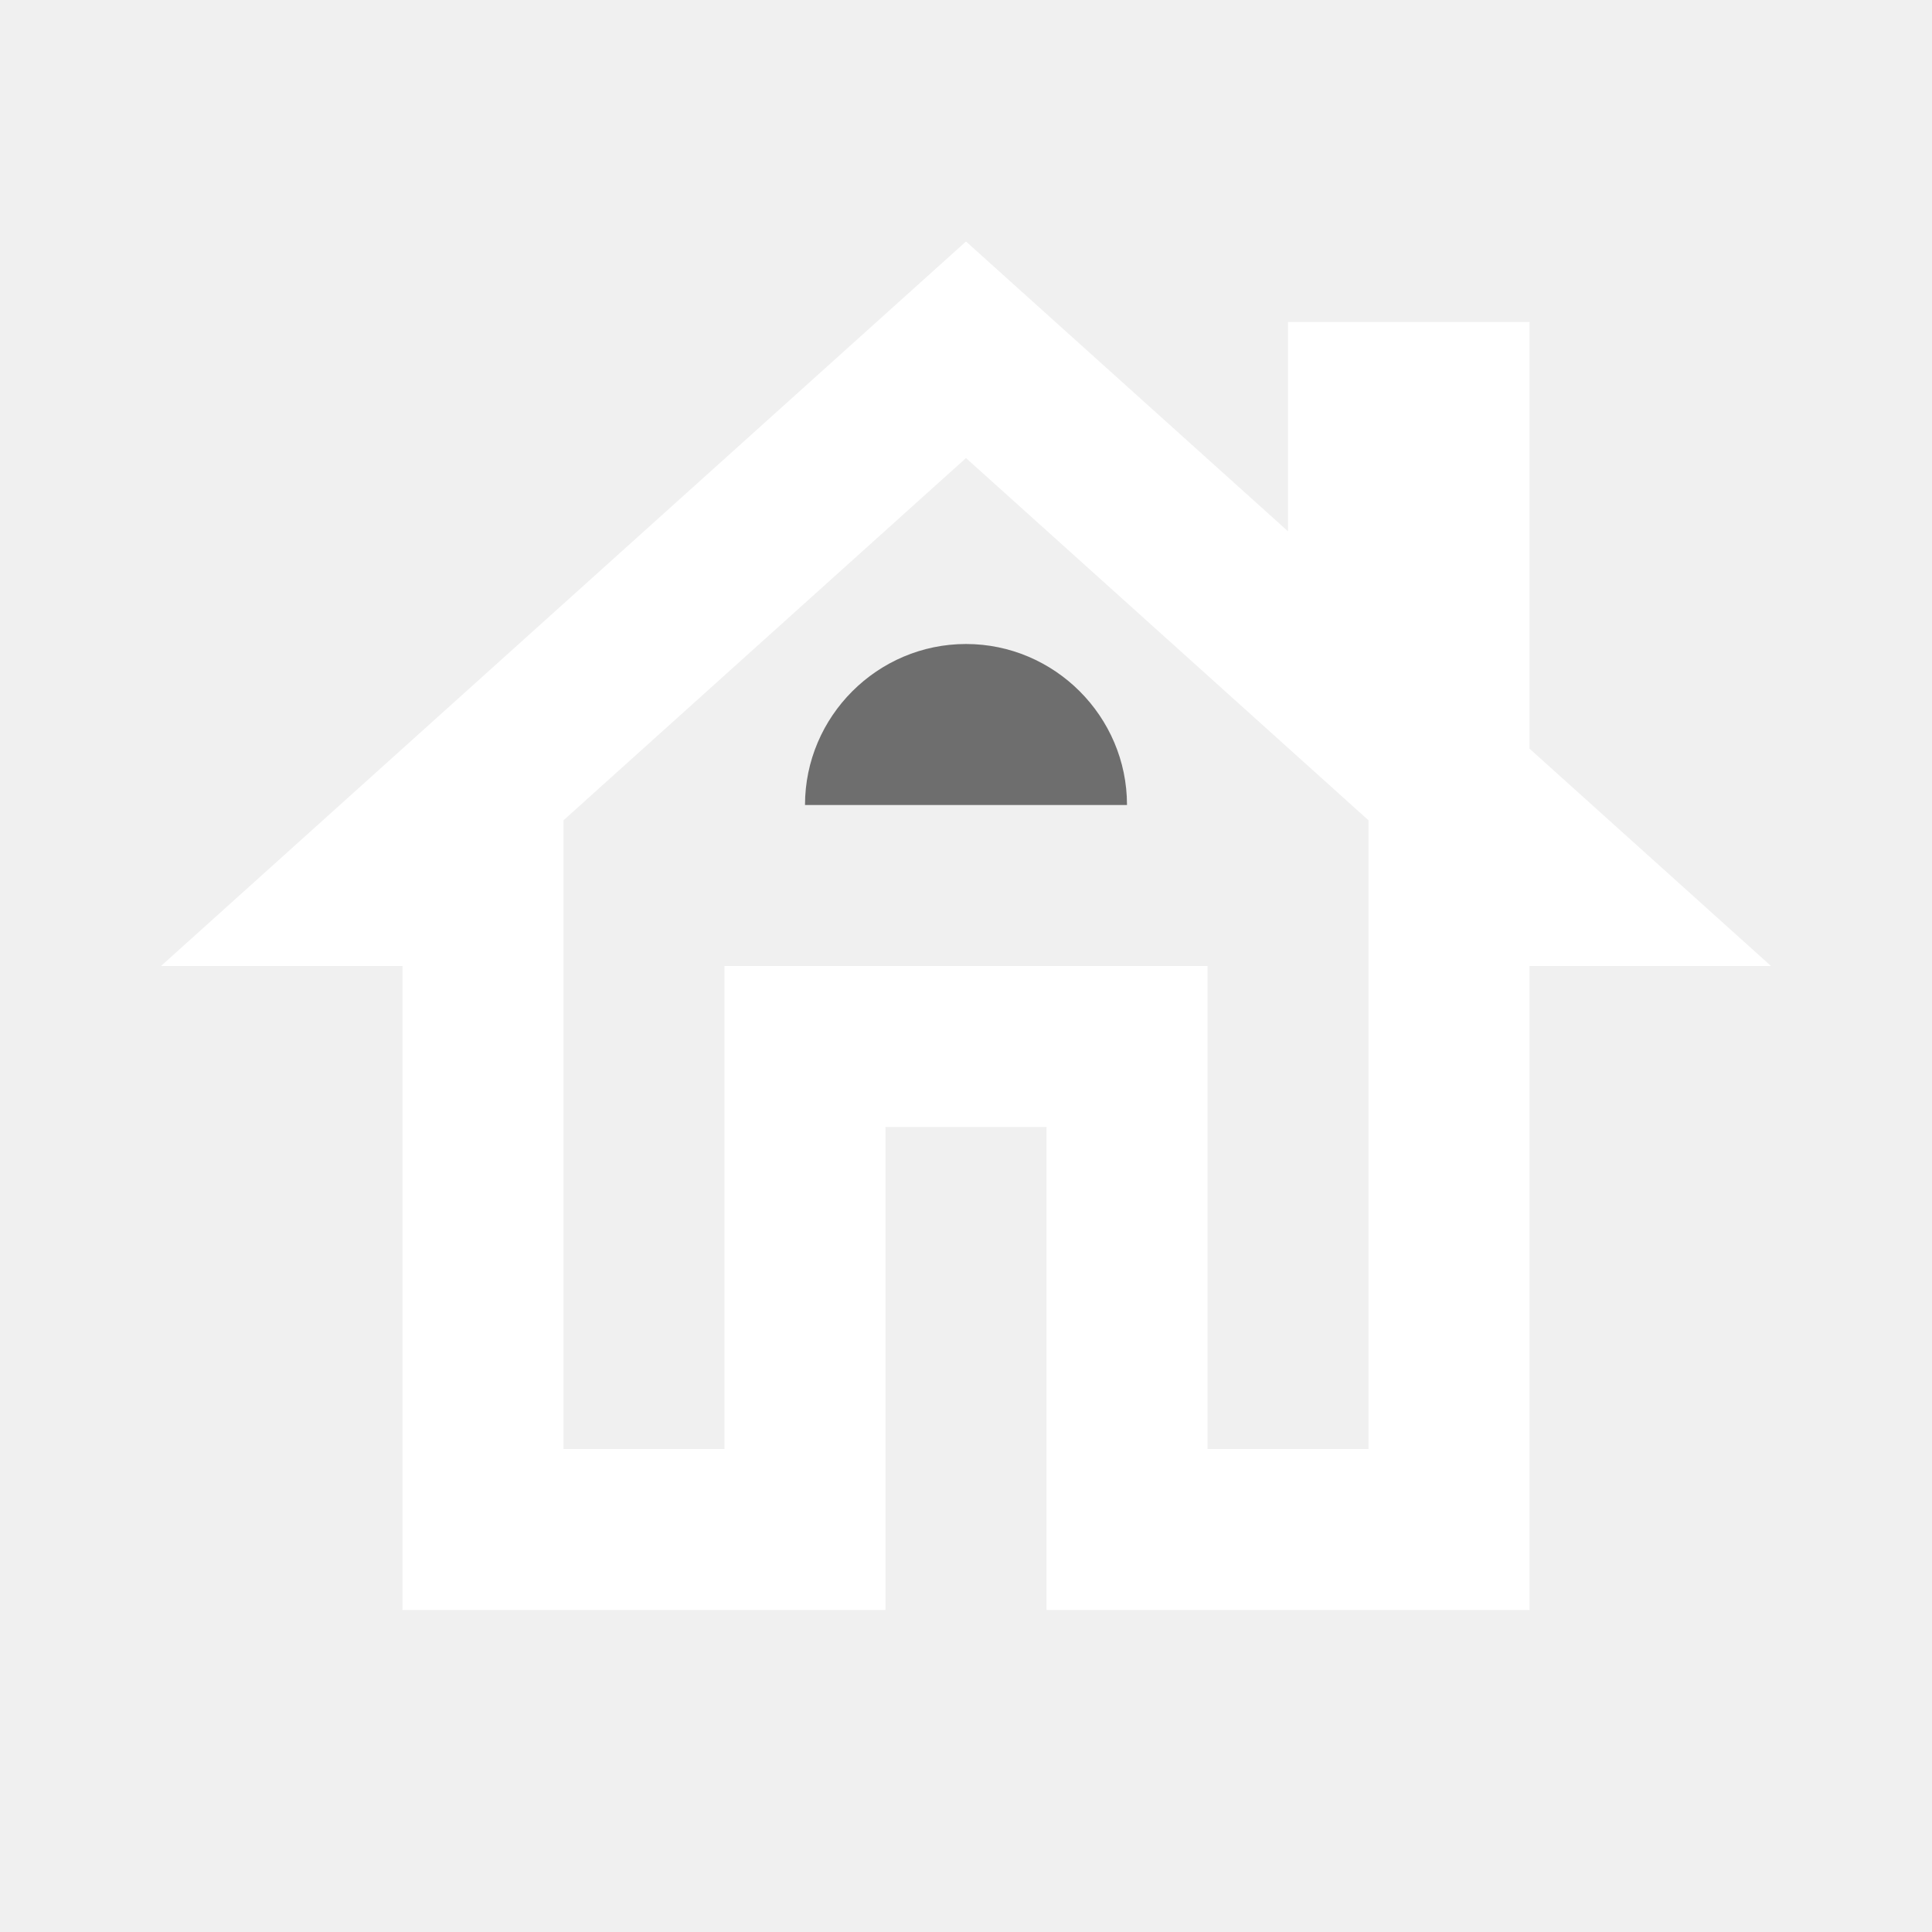
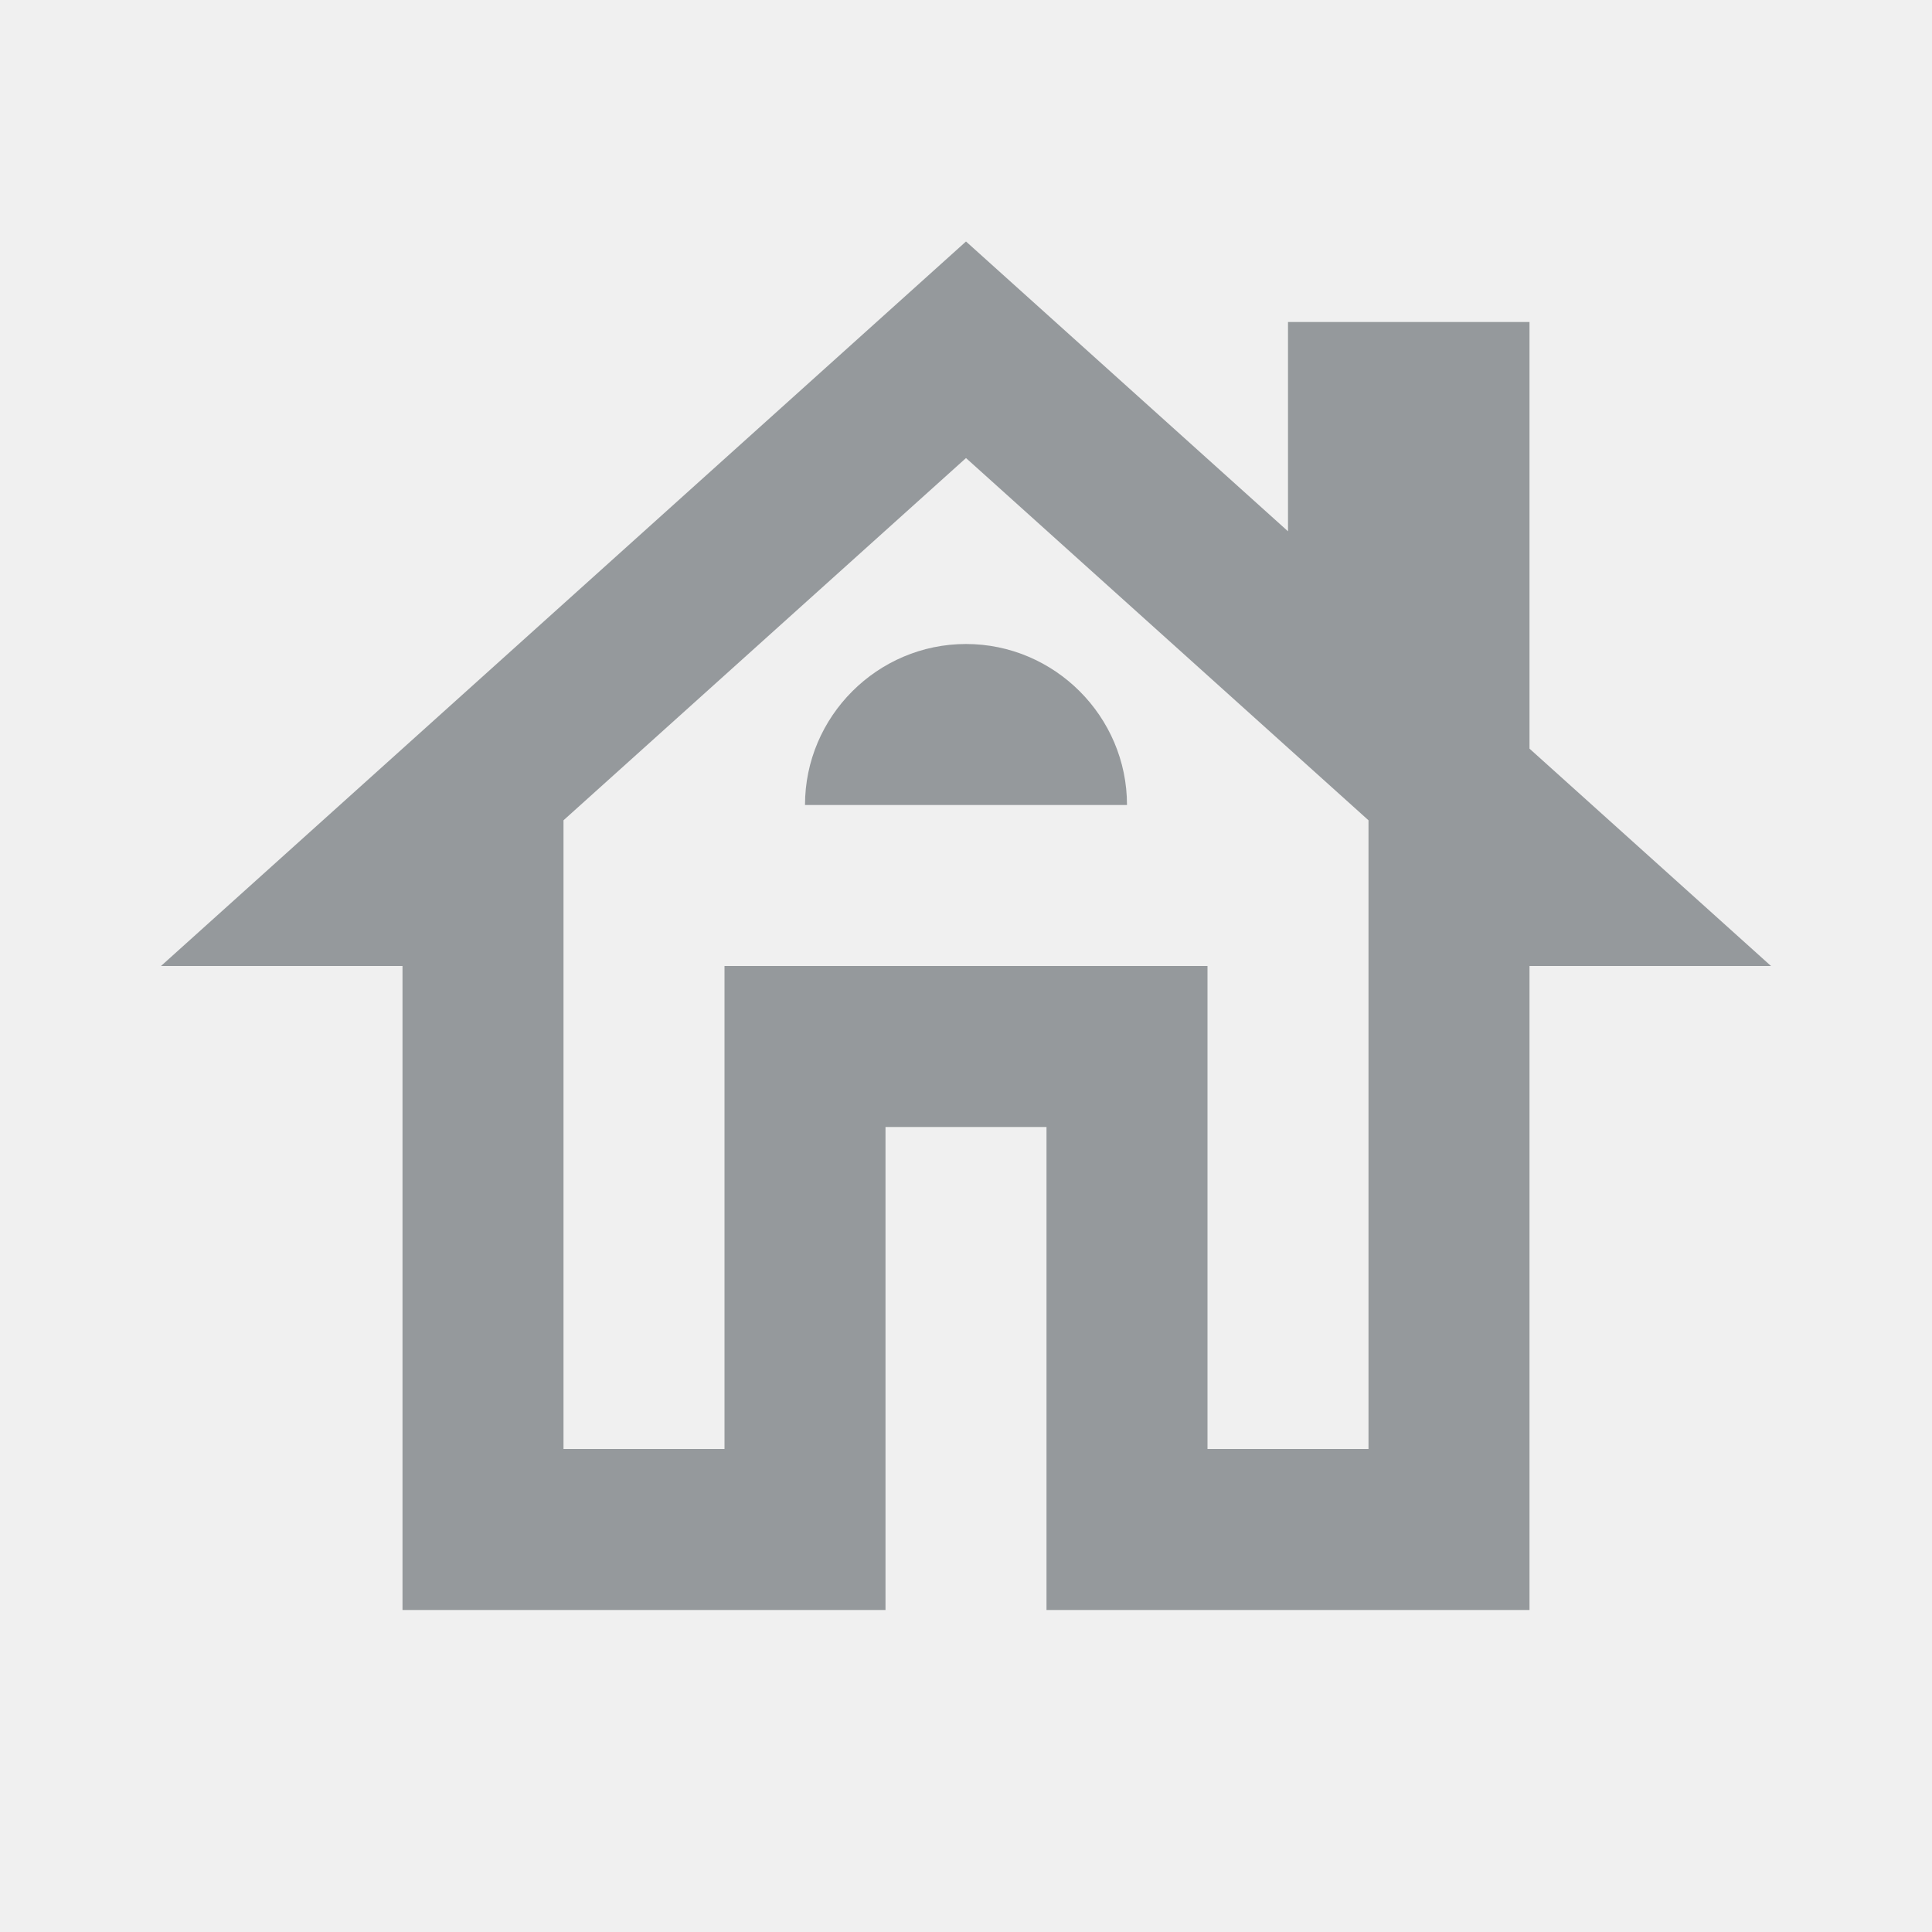
<svg xmlns="http://www.w3.org/2000/svg" width="24" height="24" viewBox="0 0 24 24" fill="none">
-   <path d="M19 9.3V4H16V6.6L12 3L2 12H5V20H11V14H13V20H19V12H22L19 9.3ZM17 18H15V12H9V18H7V10.19L12 5.69L17 10.19V18Z" fill="white" />
-   <path d="M10 10H14C14 8.9 13.1 8 12 8C10.9 8 10 8.9 10 10Z" fill="black" fill-opacity="0.54" />
+   <path d="M19 9.3V4H16V6.6L12 3L2 12H5V20H11V14H13V20H19V12H22L19 9.3ZM17 18H15V12H9V18H7V10.19L12 5.69L17 10.19V18Z" fill="#95999C" />
+   <path d="M10 10H14C14 8.9 13.1 8 12 8C10.9 8 10 8.9 10 10Z" fill="#95999C" />
</svg>
